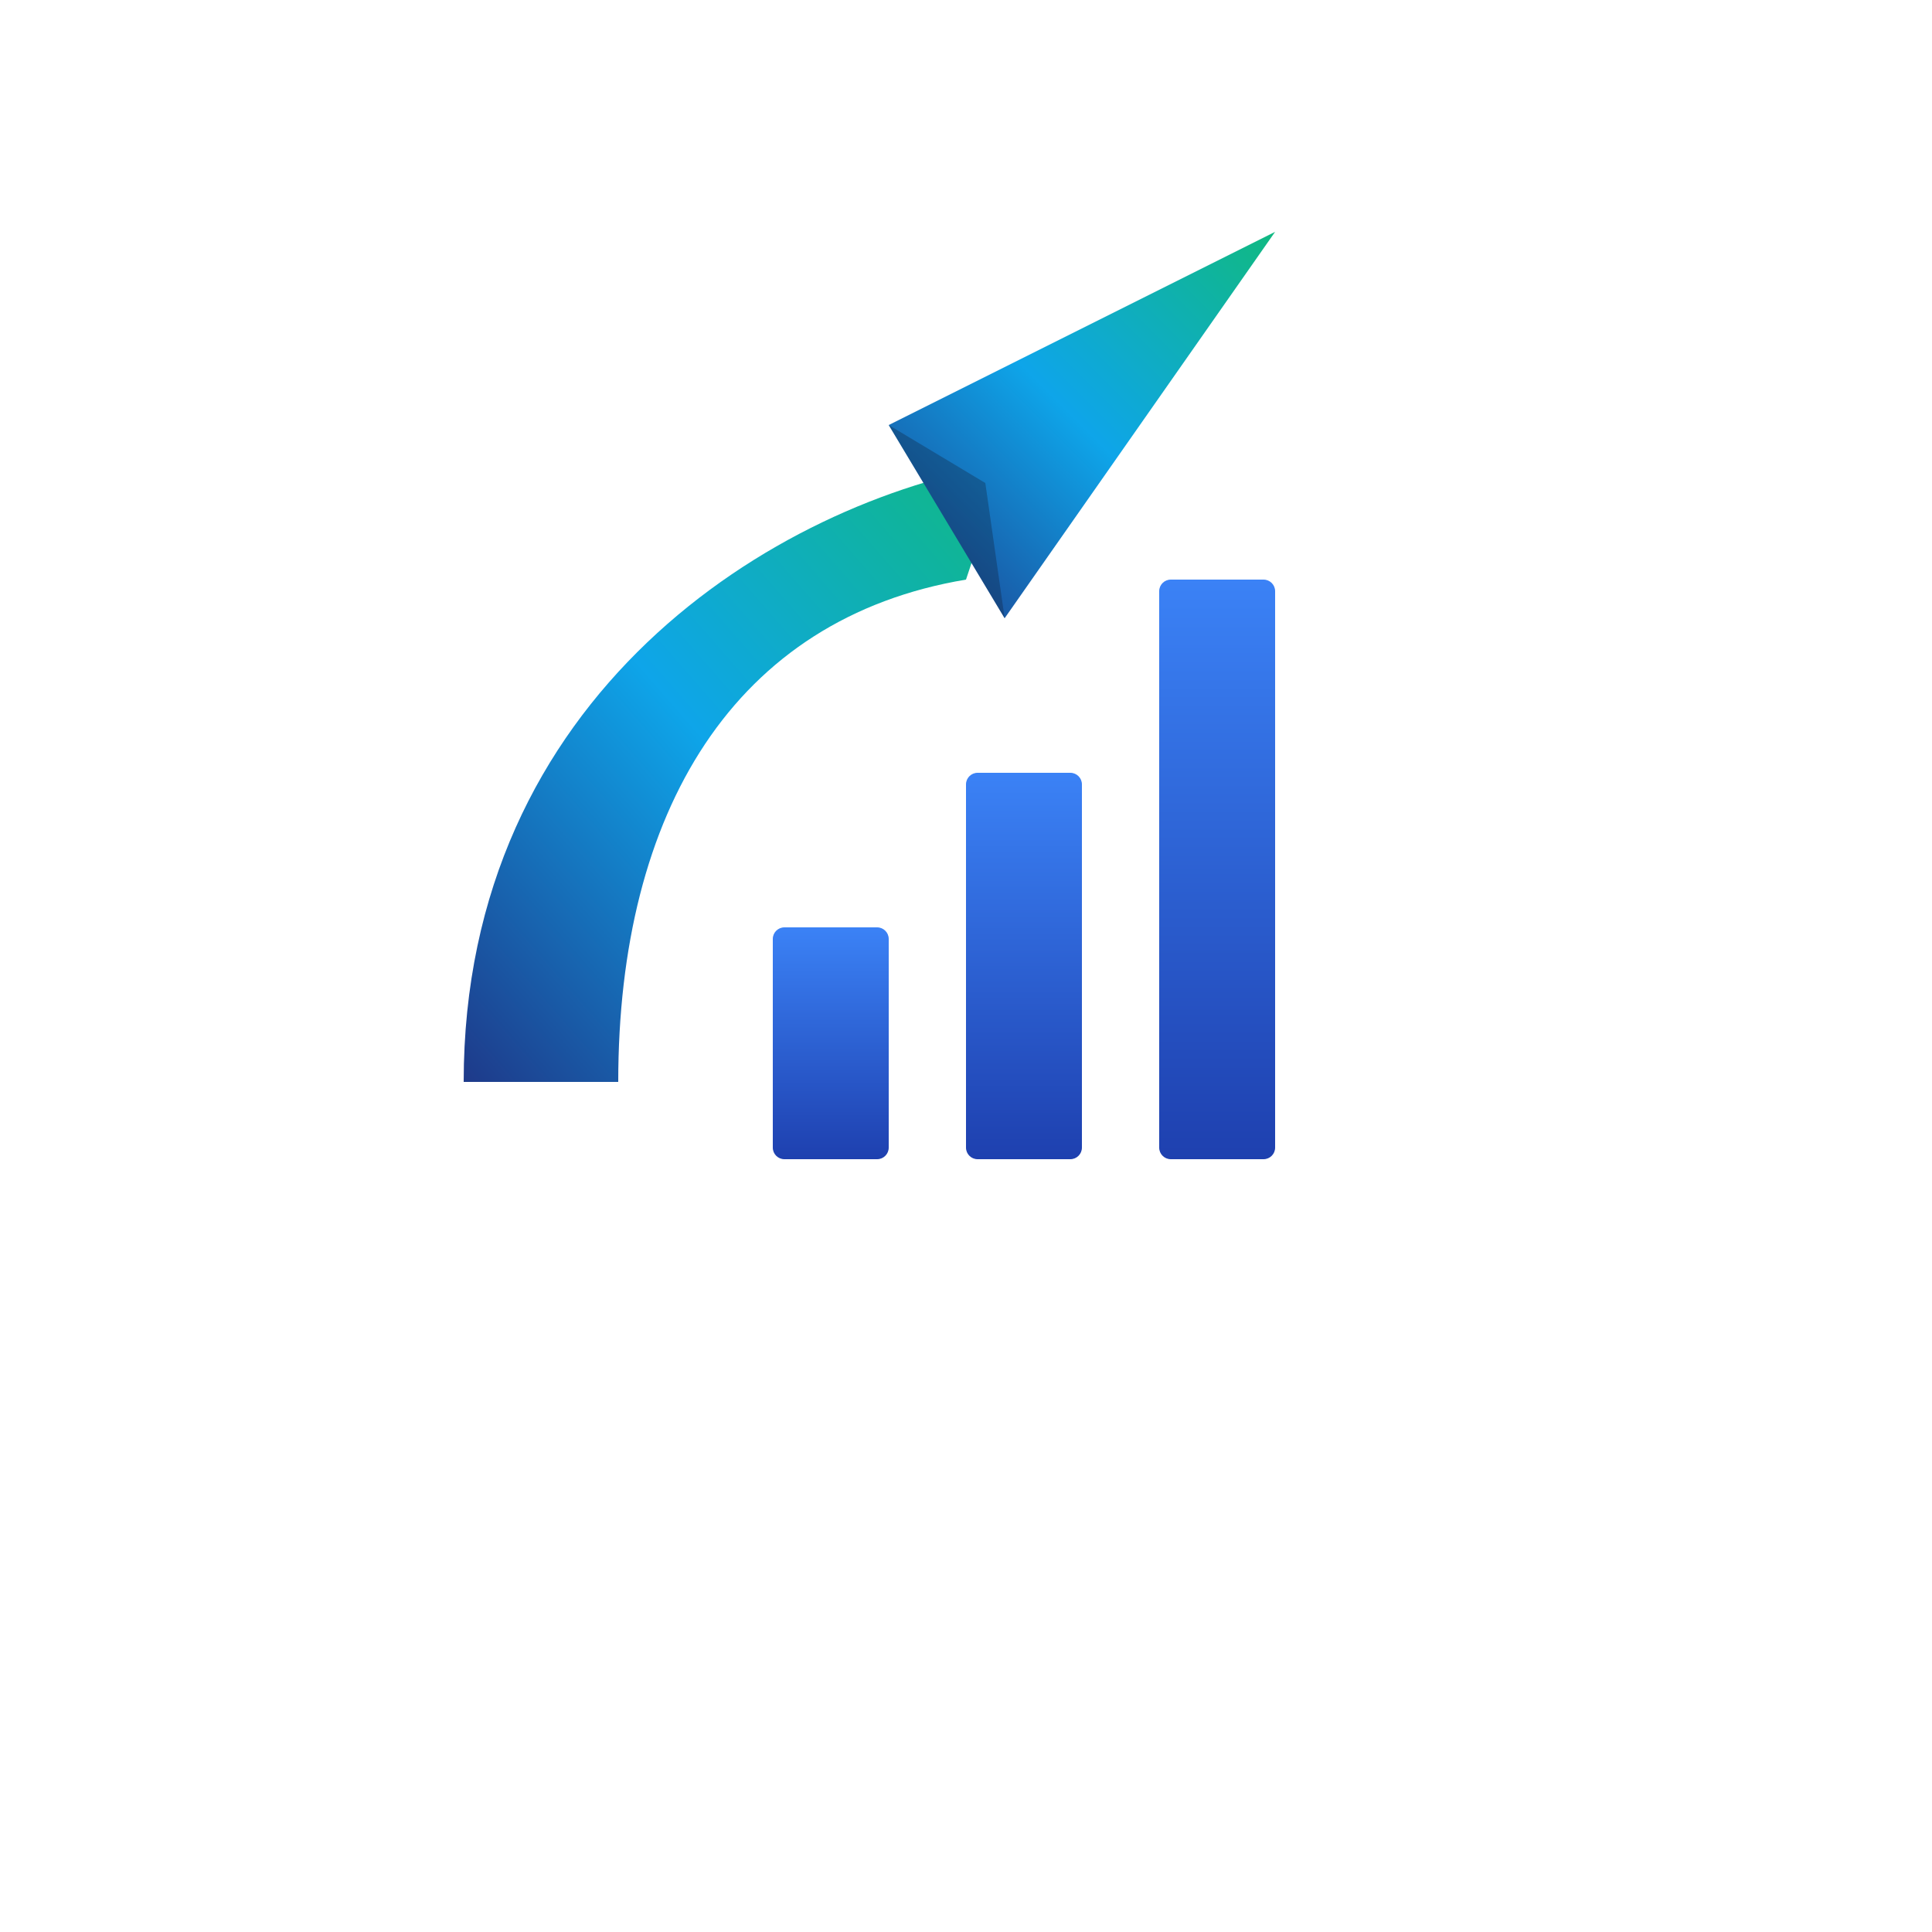
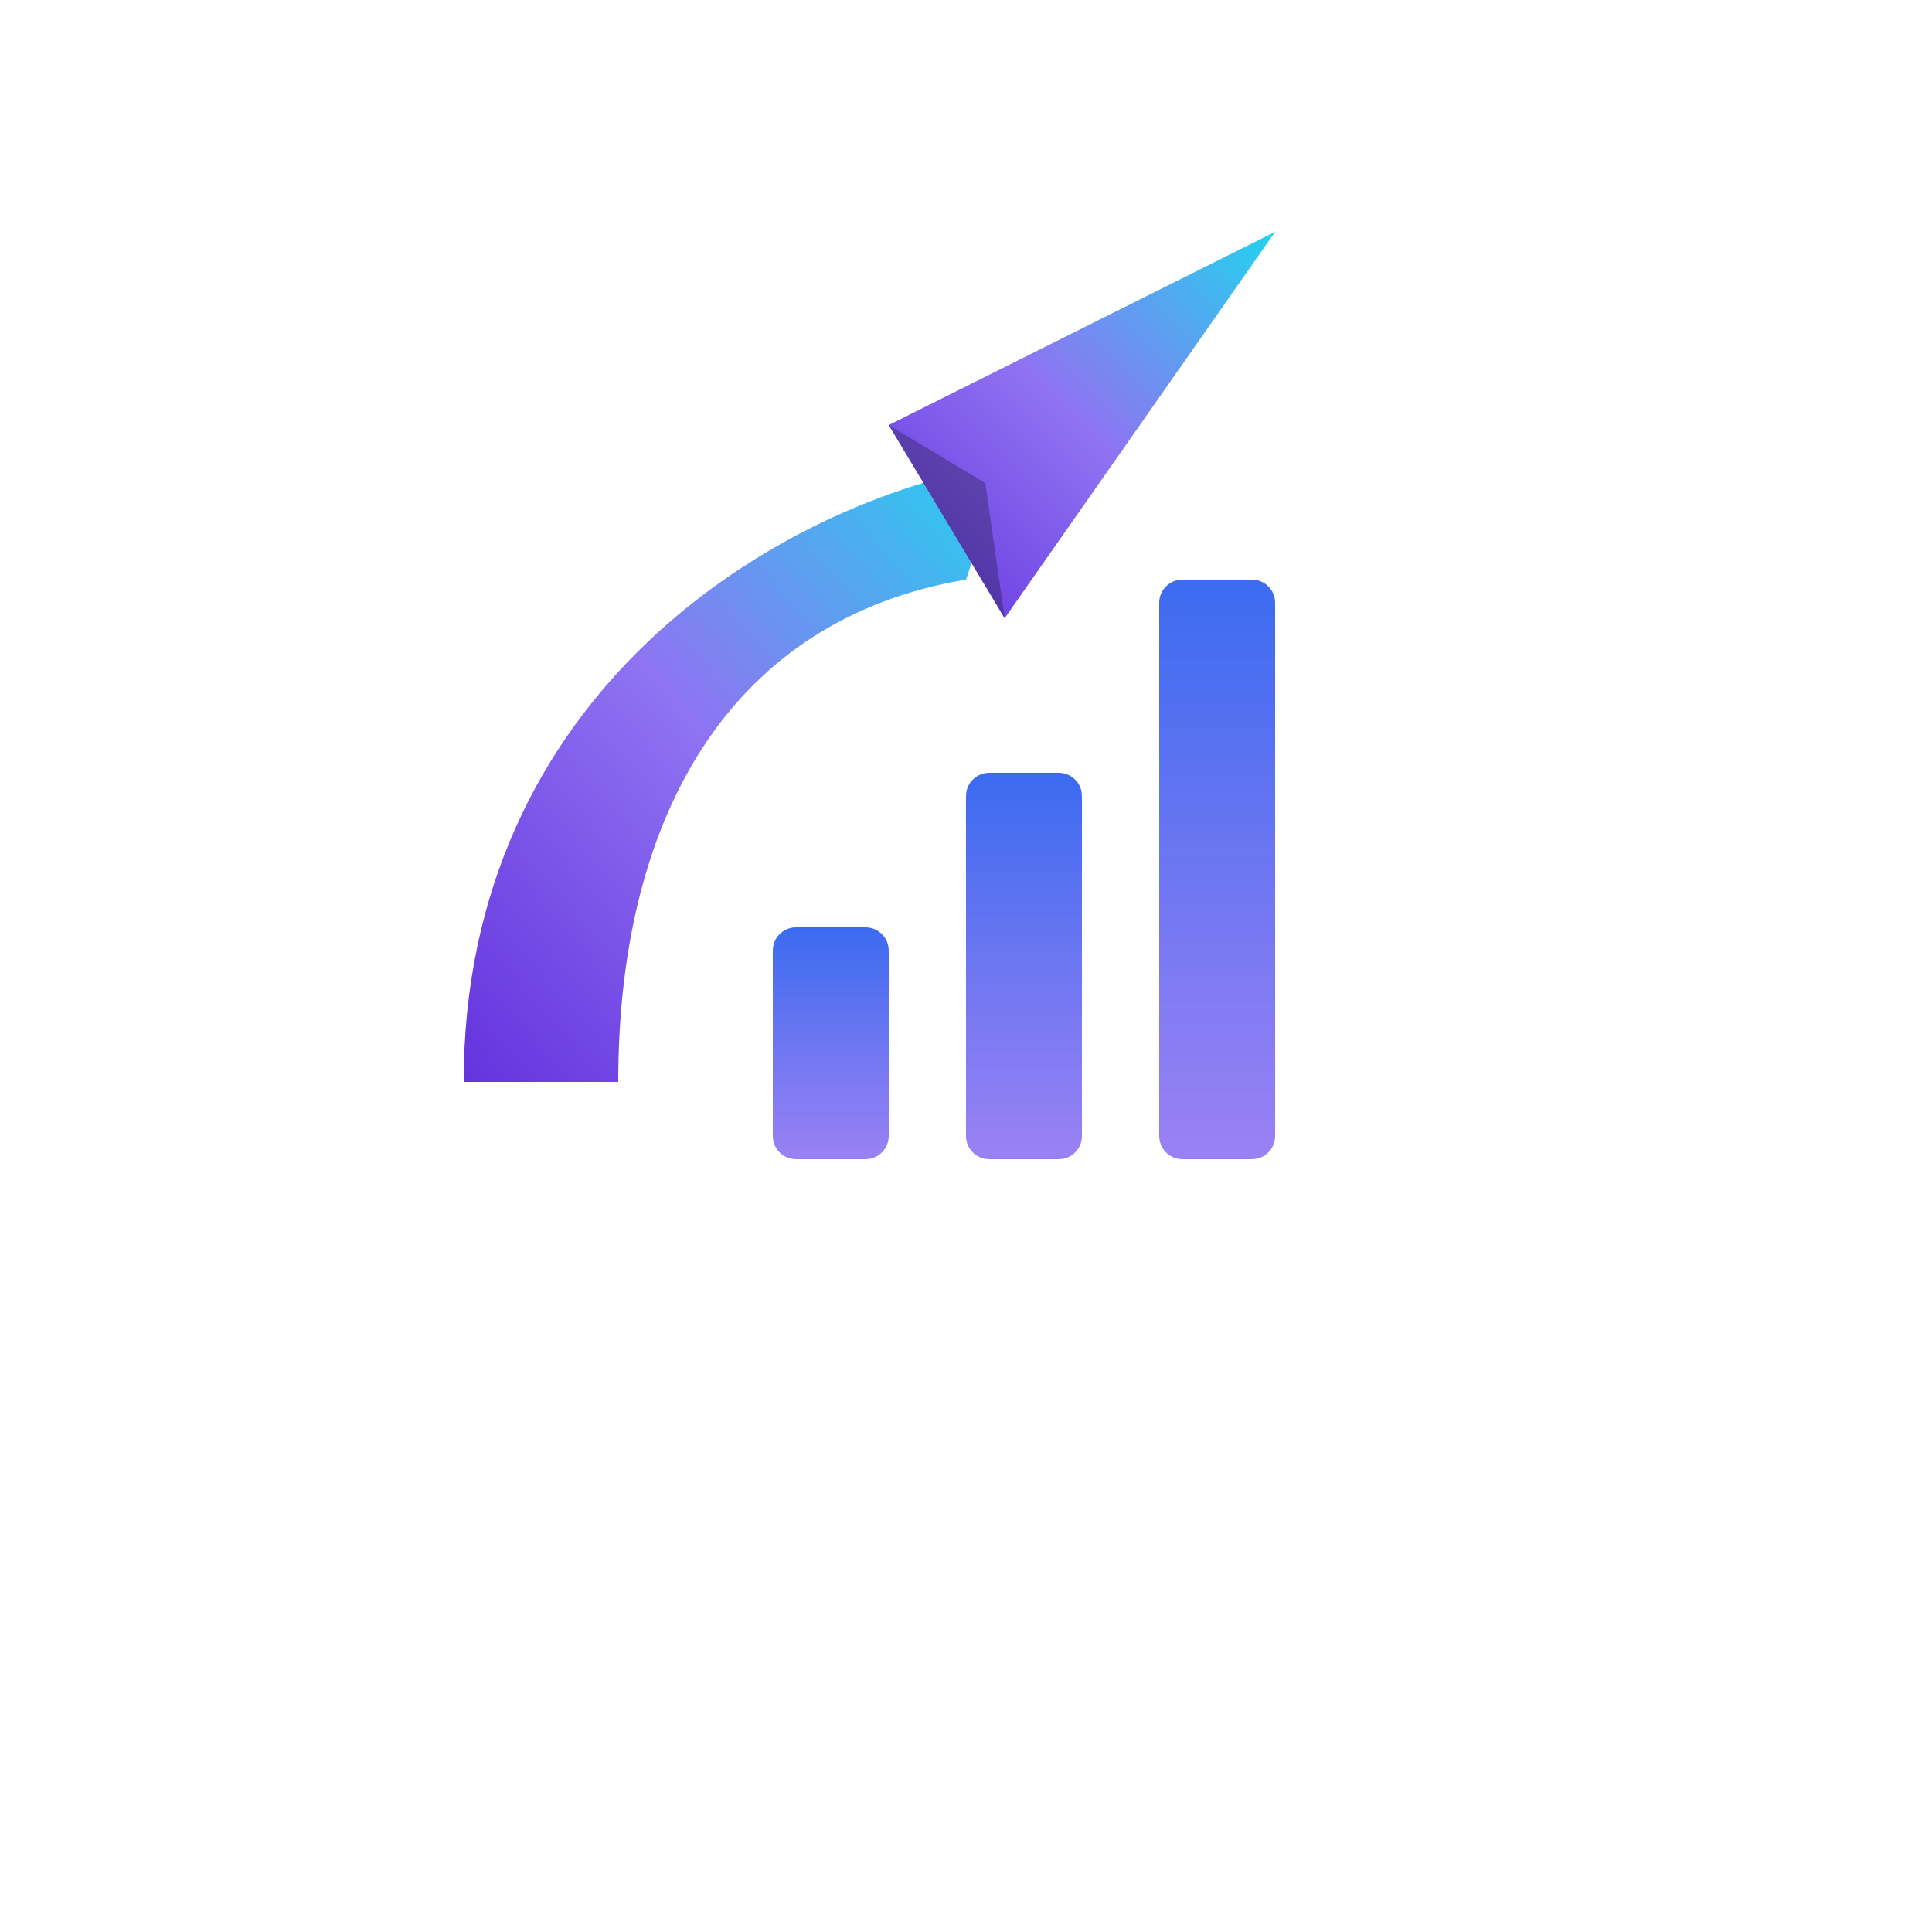
- <svg xmlns="http://www.w3.org/2000/svg" viewBox="0 0 500 500">
+ <svg xmlns="http://www.w3.org/2000/svg" viewBox="0 0 500 500" fill="none">
  <defs>
-     <linearGradient id="grad1" x1="0%" y1="100%" x2="100%" y2="0%">
-       <stop offset="0%" style="stop-color:#1e3a8a;stop-opacity:1" />
-       <stop offset="50%" style="stop-color:#0ea5e9;stop-opacity:1" />
-       <stop offset="100%" style="stop-color:#10b981;stop-opacity:1" />
+     <linearGradient id="brand" x1="0%" y1="100%" x2="100%" y2="0%">
+       <stop offset="0%" style="stop-color:#6433DE" />
+       <stop offset="50%" style="stop-color:#8F73F2" />
+       <stop offset="100%" style="stop-color:#22D3EE" />
    </linearGradient>
-     <linearGradient id="grad2" x1="0%" y1="100%" x2="0%" y2="0%">
-       <stop offset="0%" style="stop-color:#1e40af;stop-opacity:1" />
-       <stop offset="100%" style="stop-color:#3b82f6;stop-opacity:1" />
+     <linearGradient id="bars" x1="0%" y1="100%" x2="0%" y2="0%">
+       <stop offset="0%" style="stop-color:#8F73F2;stop-opacity:0.9" />
+       <stop offset="100%" style="stop-color:#3B6BF0" />
    </linearGradient>
  </defs>
-   <path d="M 120 280 C 120 180, 200 130, 260 120 L 250 150 C 190 160, 160 210, 160 280 Z" fill="url(#grad1)" />
-   <path d="M 230 110 L 330 60 L 260 160 Z" fill="url(#grad1)" />
-   <path d="M 230 110 L 255 125 L 260 160 Z" fill="#0f172a" opacity="0.3" />
-   <rect x="200" y="240" width="30" height="60" rx="3" fill="url(#grad2)" />
-   <rect x="250" y="200" width="30" height="100" rx="3" fill="url(#grad2)" />
-   <rect x="300" y="150" width="30" height="150" rx="3" fill="url(#grad2)" />
+   <path d="M 120 280 C 120 180, 200 130, 260 120 L 250 150 C 190 160, 160 210, 160 280 Z" fill="url(#brand)" />
+   <path d="M 230 110 L 330 60 L 260 160 Z" fill="url(#brand)" />
+   <path d="M 230 110 L 255 125 L 260 160 Z" fill="#08080F" opacity="0.28" />
+   <rect x="200" y="240" width="30" height="60" rx="6" fill="url(#bars)" />
+   <rect x="250" y="200" width="30" height="100" rx="6" fill="url(#bars)" />
+   <rect x="300" y="150" width="30" height="150" rx="6" fill="url(#bars)" />
</svg>
